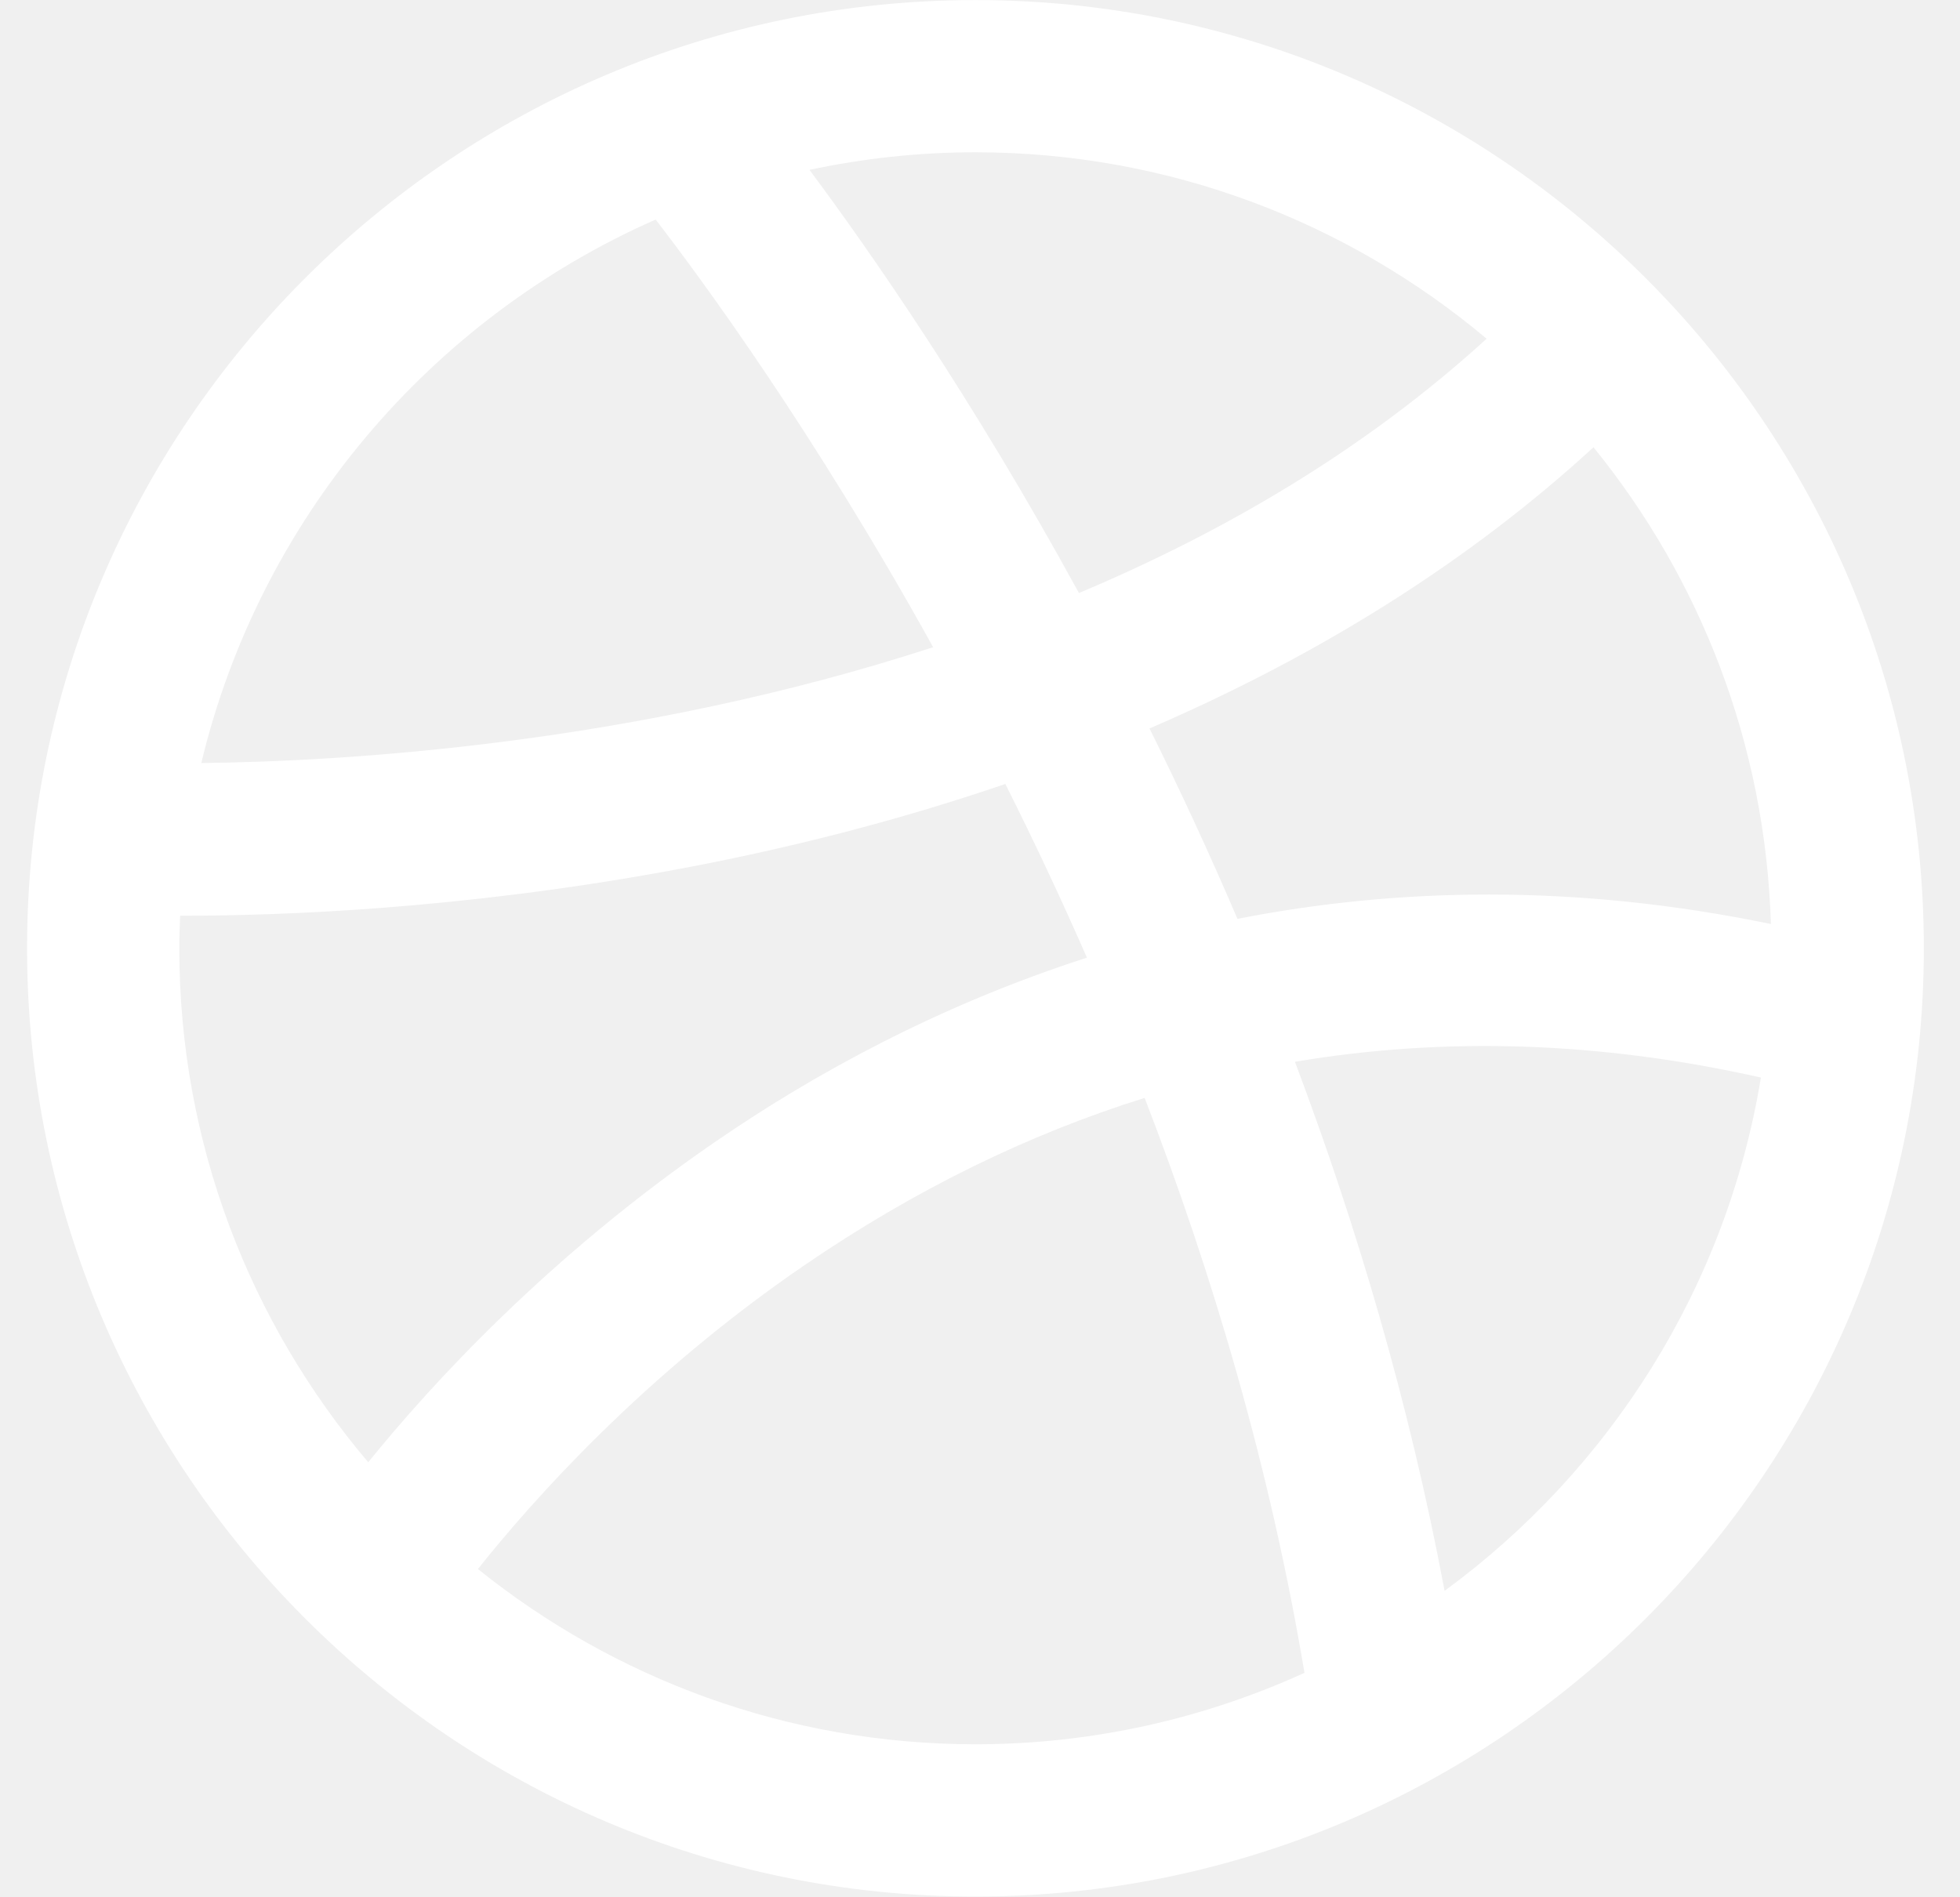
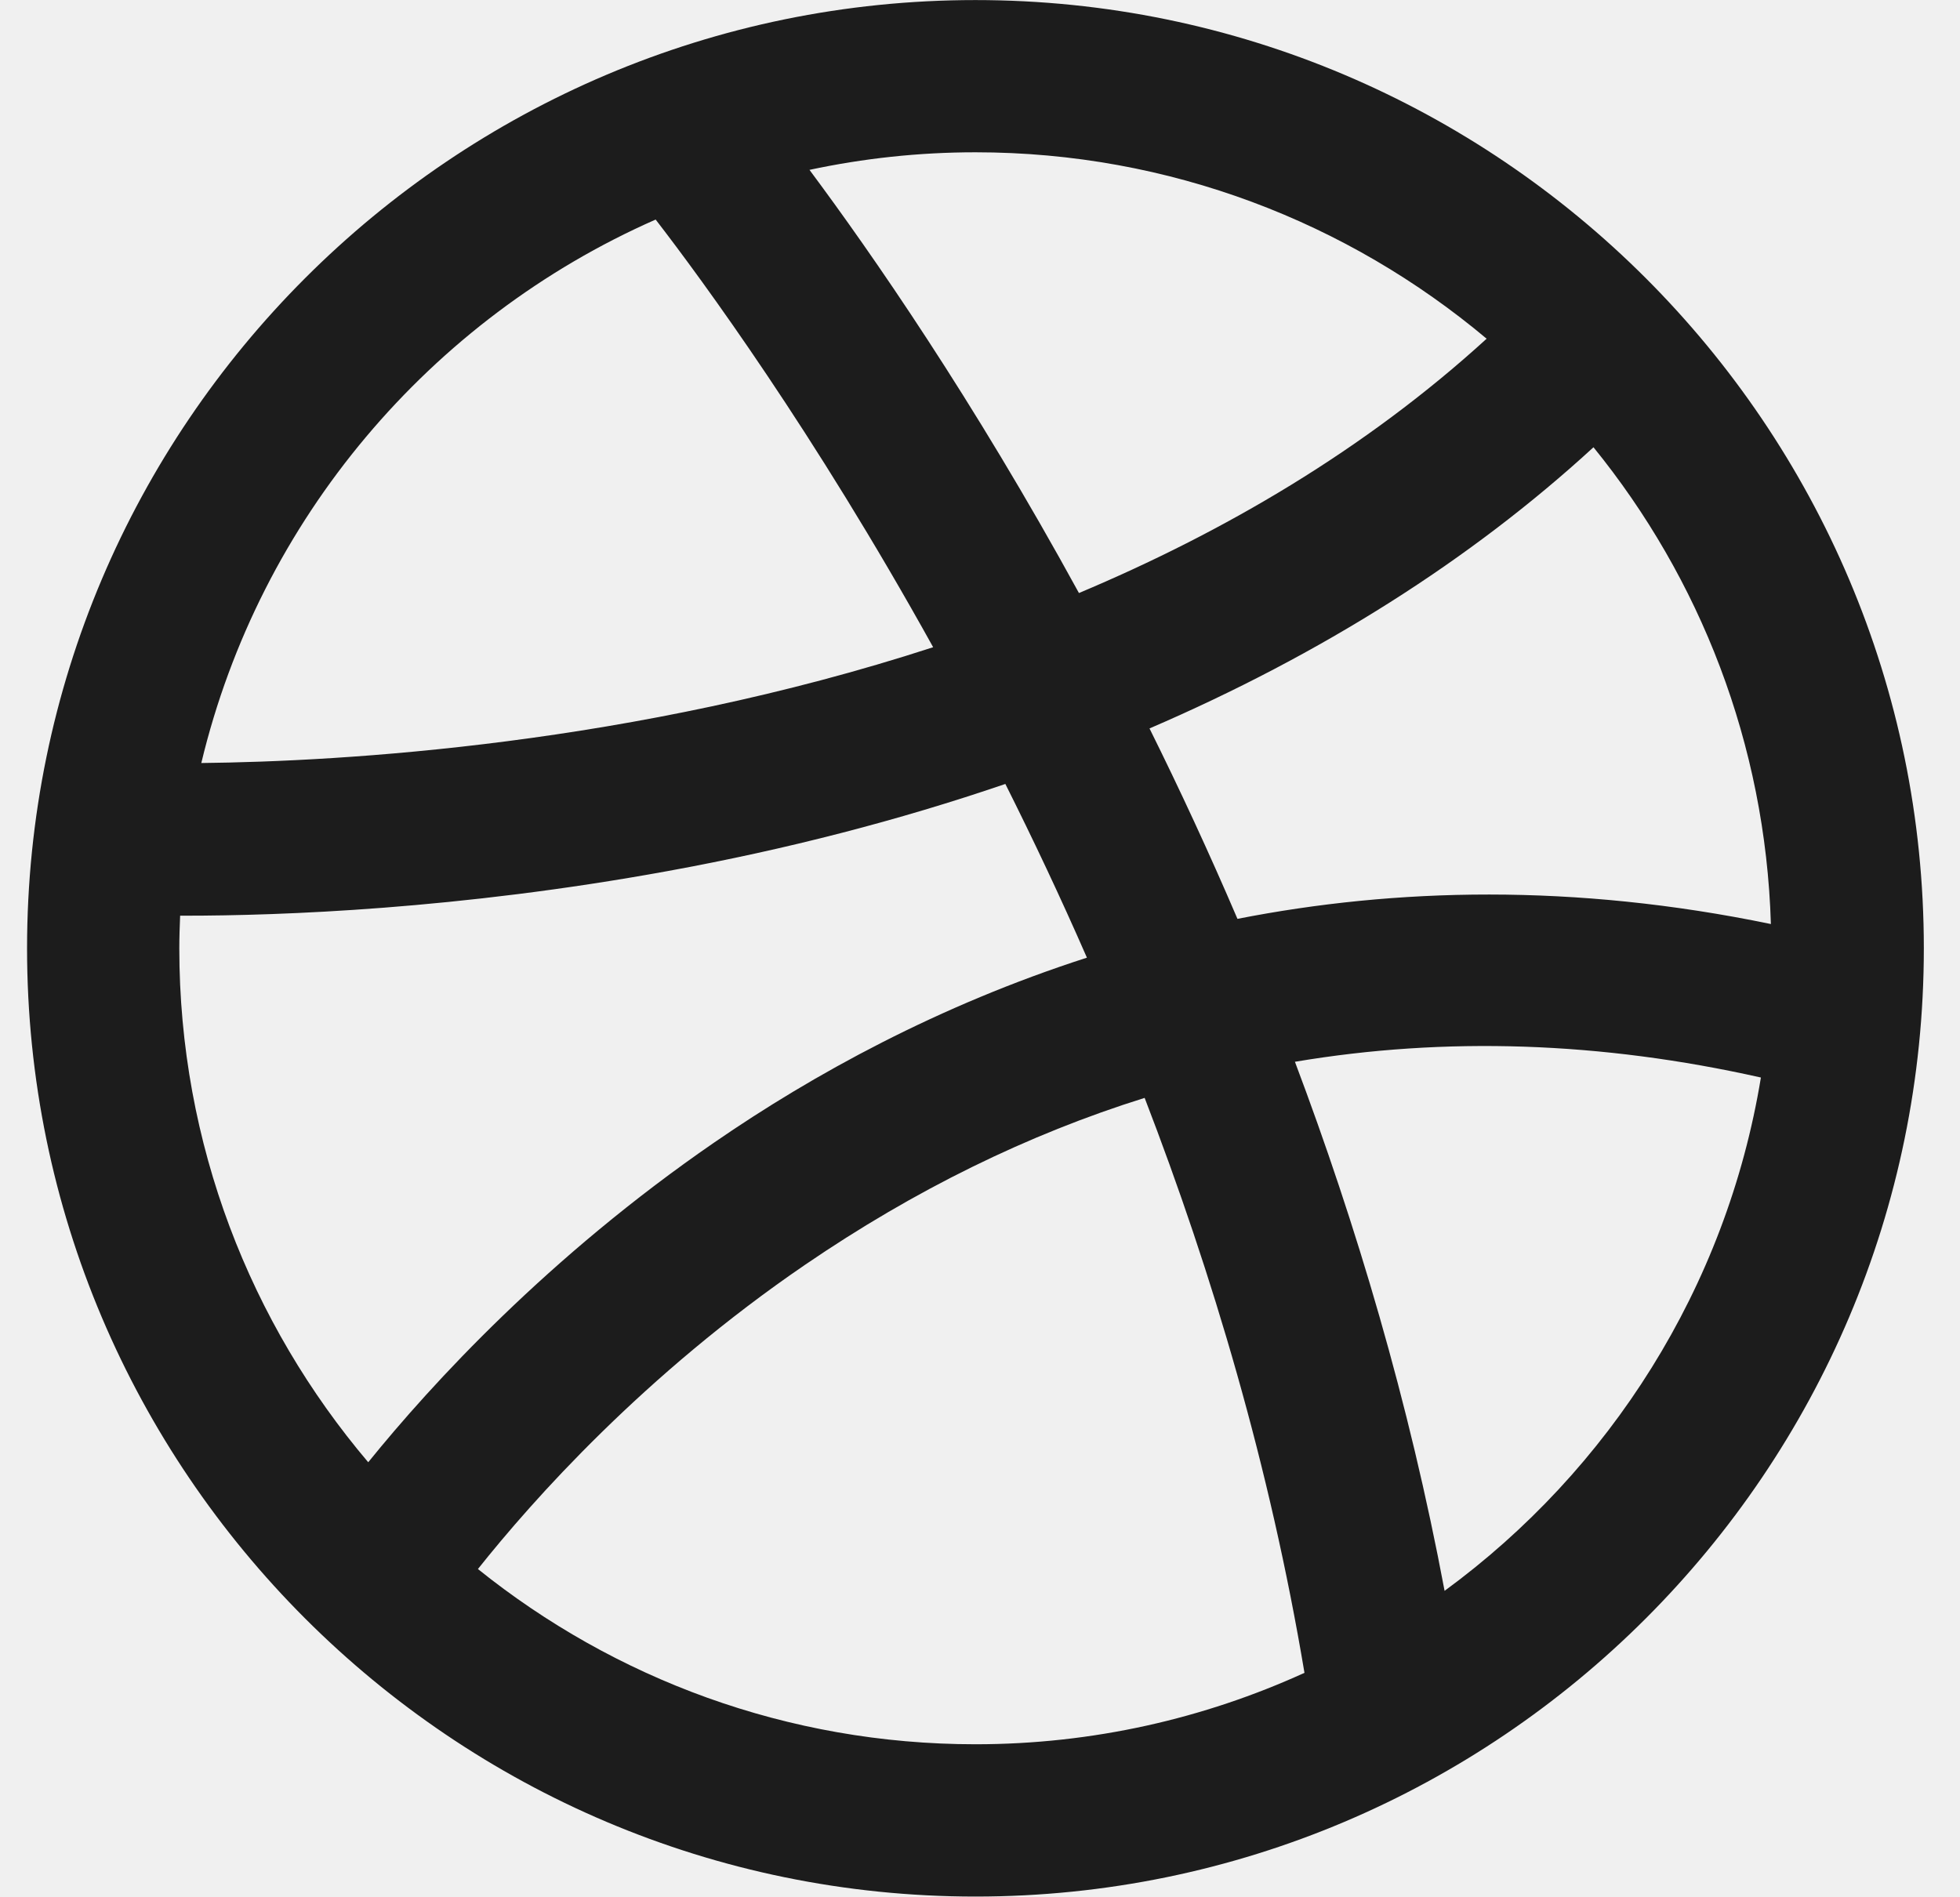
<svg xmlns="http://www.w3.org/2000/svg" width="31" height="30" viewBox="0 0 31 30" fill="none">
  <g clip-path="url(#clip0)">
-     <path d="M15.428 0.001C7.157 0.001 0.428 6.73 0.428 15.001C0.428 23.272 7.157 30.001 15.428 30.001C23.699 30.001 30.428 23.272 30.428 15.001C30.428 6.73 23.699 0.001 15.428 0.001ZM25.203 7.075C26.887 9.148 27.923 11.764 28.009 14.617C24.89 13.971 22.066 14.046 19.572 14.535C19.12 13.479 18.653 12.474 18.181 11.523C20.897 10.353 23.261 8.859 25.203 7.075ZM23.513 5.358C21.586 7.117 19.352 8.419 17.065 9.381C15.387 6.312 13.781 4 12.803 2.687C13.65 2.506 14.527 2.409 15.428 2.409C18.503 2.409 21.324 3.52 23.513 5.358ZM10.37 3.473C11.109 4.431 12.868 6.827 14.759 10.238C10.008 11.785 5.399 12.046 3.184 12.07C4.107 8.213 6.808 5.042 10.37 3.473ZM2.849 14.485C2.873 14.485 2.896 14.485 2.92 14.485C4.451 14.485 7.255 14.382 10.556 13.78C12.439 13.437 14.225 12.974 15.901 12.401C16.337 13.271 16.771 14.188 17.191 15.149C14.845 15.905 12.866 16.992 11.299 18.071C8.67 19.881 6.829 21.889 5.824 23.131C3.962 20.935 2.836 18.098 2.836 15.001C2.836 14.828 2.842 14.656 2.849 14.485ZM7.559 24.82C8.425 23.731 10.187 21.747 12.735 20.006C14.467 18.823 16.259 17.944 18.104 17.367C19.174 20.142 20.087 23.207 20.632 26.462C19.045 27.185 17.283 27.592 15.428 27.592C12.452 27.592 9.716 26.553 7.559 24.82ZM22.848 25.165C22.287 22.176 21.449 19.365 20.481 16.796C22.862 16.395 25.323 16.477 27.851 17.045C27.306 20.367 25.457 23.255 22.848 25.165Z" fill="white" />
+     <path d="M15.428 0.001C7.157 0.001 0.428 6.73 0.428 15.001C0.428 23.272 7.157 30.001 15.428 30.001C23.699 30.001 30.428 23.272 30.428 15.001C30.428 6.73 23.699 0.001 15.428 0.001ZM25.203 7.075C26.887 9.148 27.923 11.764 28.009 14.617C24.89 13.971 22.066 14.046 19.572 14.535C19.12 13.479 18.653 12.474 18.181 11.523C20.897 10.353 23.261 8.859 25.203 7.075ZM23.513 5.358C21.586 7.117 19.352 8.419 17.065 9.381C15.387 6.312 13.781 4 12.803 2.687C13.65 2.506 14.527 2.409 15.428 2.409C18.503 2.409 21.324 3.52 23.513 5.358ZM10.37 3.473C11.109 4.431 12.868 6.827 14.759 10.238C10.008 11.785 5.399 12.046 3.184 12.07C4.107 8.213 6.808 5.042 10.37 3.473ZM2.849 14.485C2.873 14.485 2.896 14.485 2.92 14.485C4.451 14.485 7.255 14.382 10.556 13.78C12.439 13.437 14.225 12.974 15.901 12.401C16.337 13.271 16.771 14.188 17.191 15.149C14.845 15.905 12.866 16.992 11.299 18.071C8.67 19.881 6.829 21.889 5.824 23.131C3.962 20.935 2.836 18.098 2.836 15.001C2.836 14.828 2.842 14.656 2.849 14.485ZM7.559 24.82C8.425 23.731 10.187 21.747 12.735 20.006C14.467 18.823 16.259 17.944 18.104 17.367C19.174 20.142 20.087 23.207 20.632 26.462C19.045 27.185 17.283 27.592 15.428 27.592C12.452 27.592 9.716 26.553 7.559 24.82ZM22.848 25.165C22.287 22.176 21.449 19.365 20.481 16.796C22.862 16.395 25.323 16.477 27.851 17.045C27.306 20.367 25.457 23.255 22.848 25.165Z" fill="#1C1C1C" />
  </g>
  <defs>
    <clipPath id="clip0">
      <rect width="30" height="30" fill="white" transform="translate(0.427612)" />
    </clipPath>
  </defs>
</svg>
